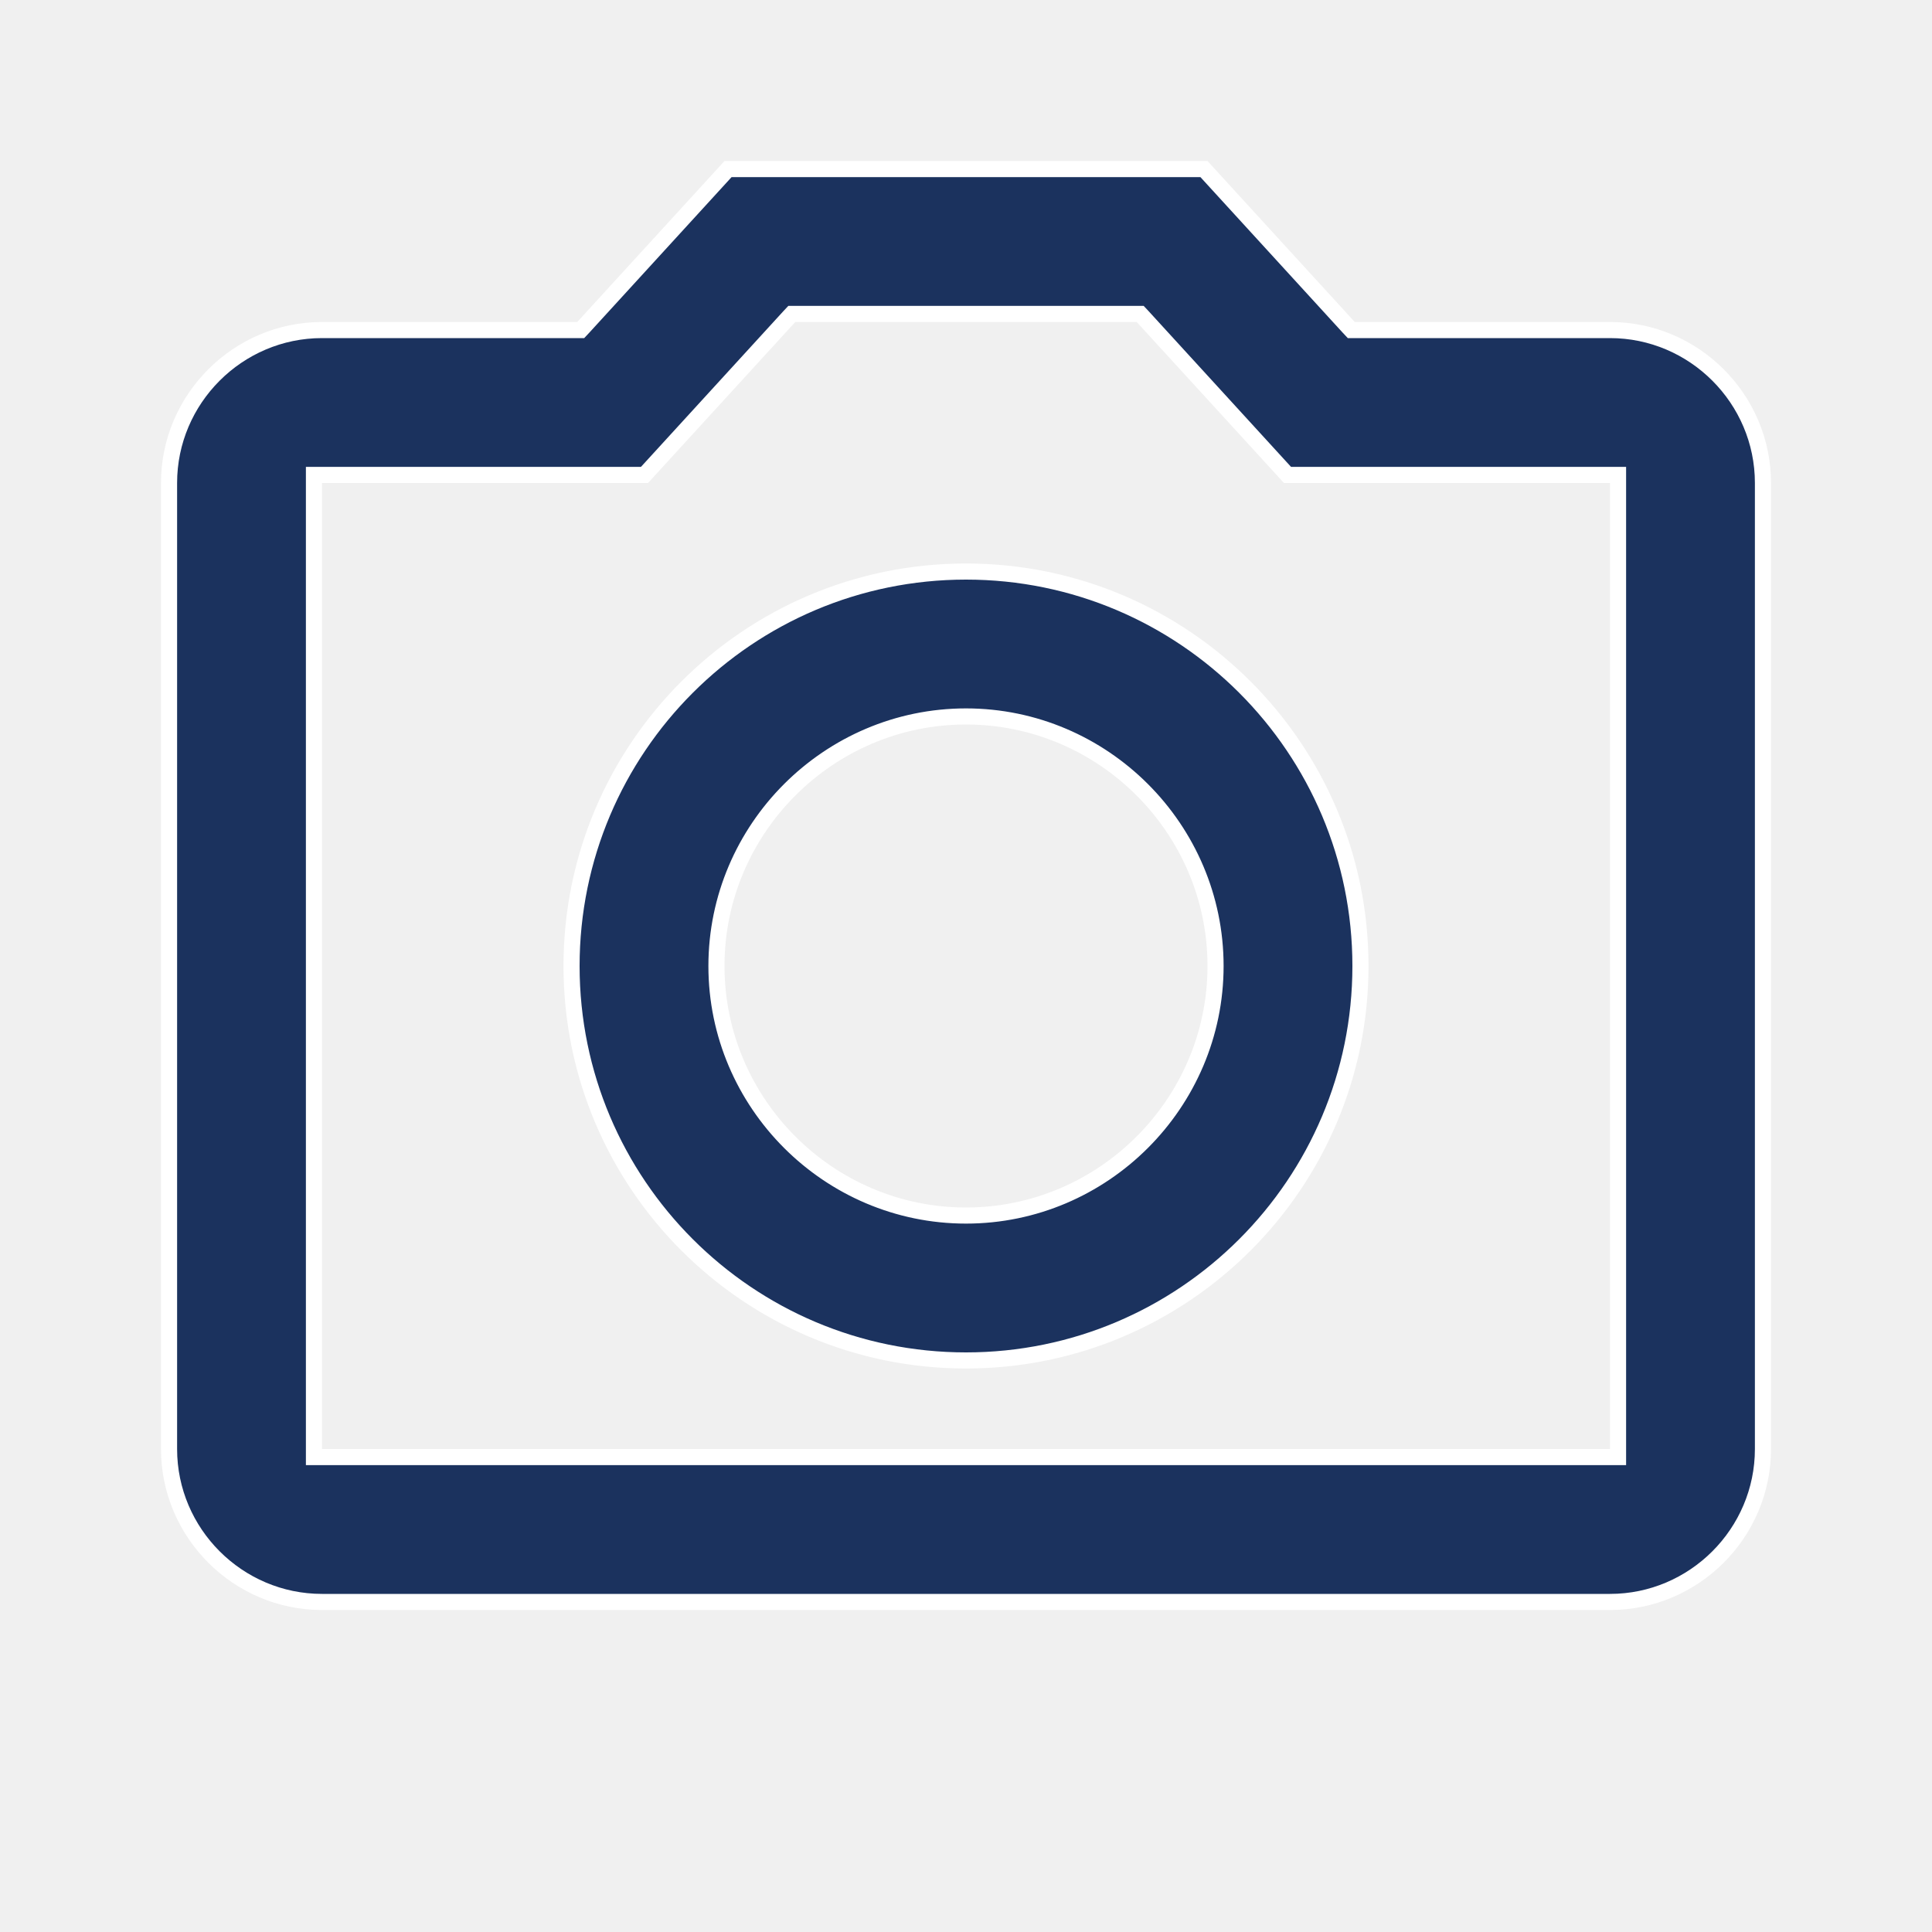
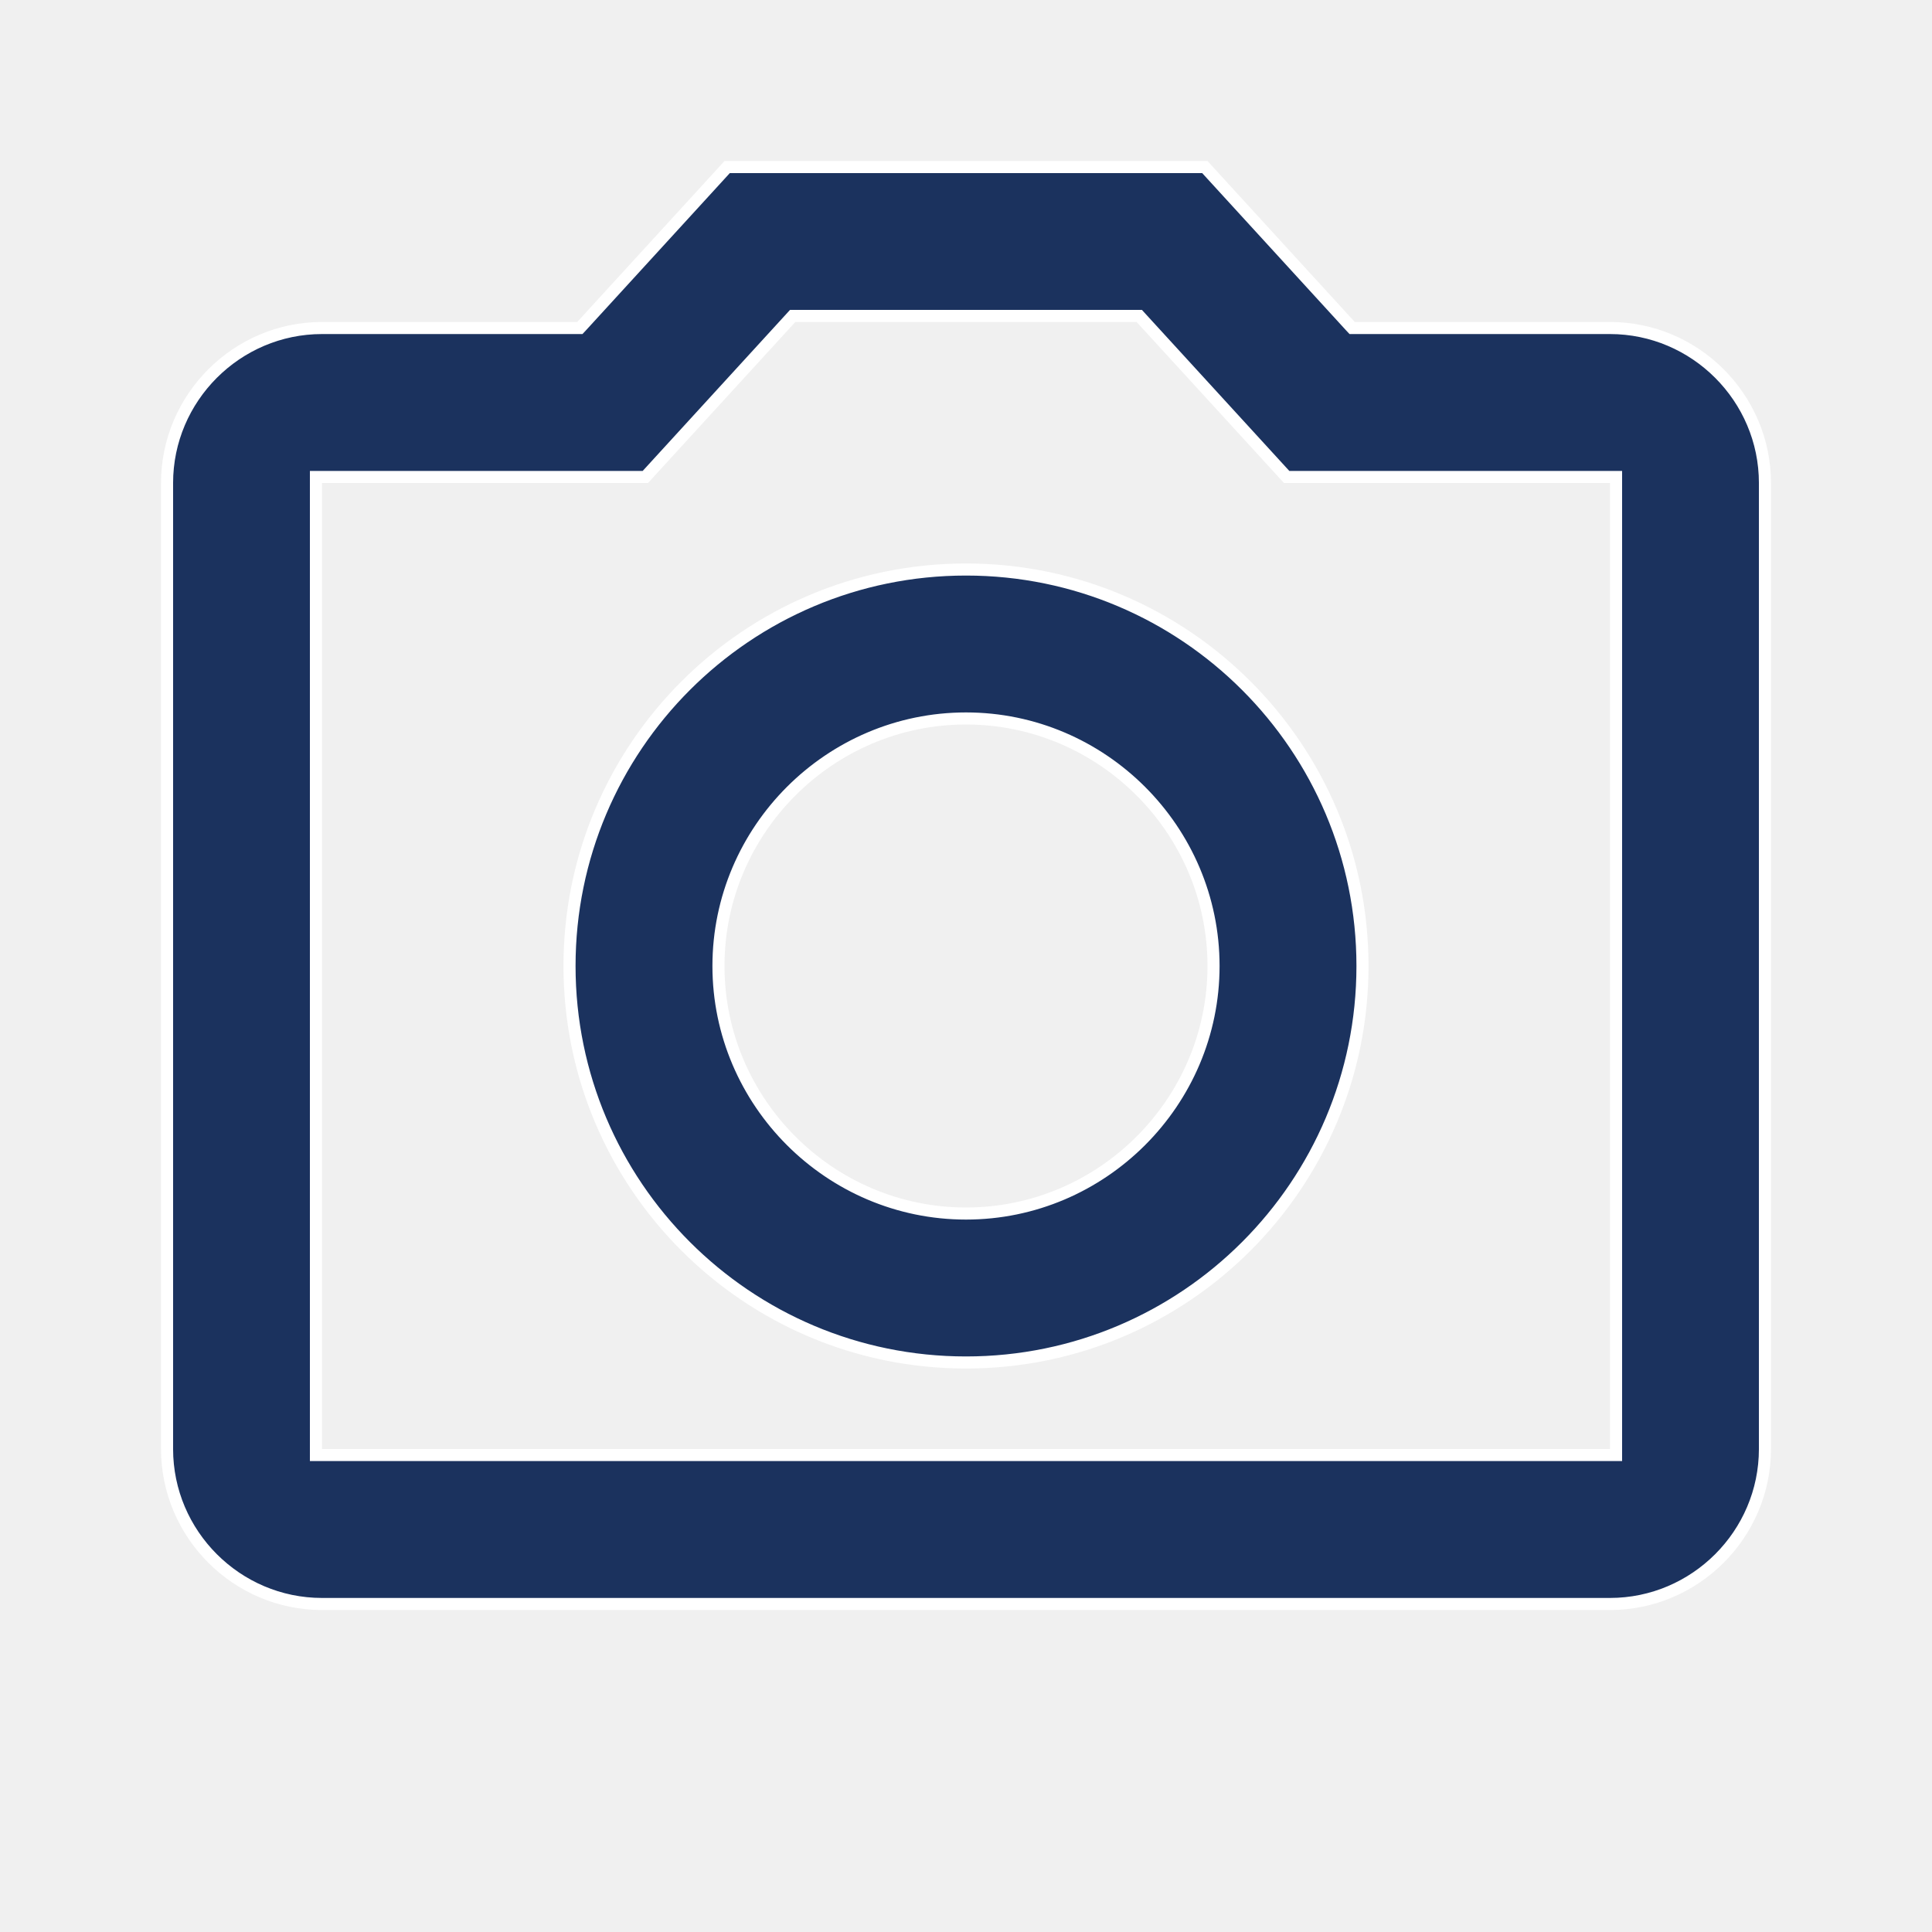
- <svg xmlns="http://www.w3.org/2000/svg" width="24" height="24" viewBox="0 0 24 24" fill="none">
-   <path d="M16.756 4.068L16.786 4.1H16.83H20C21.045 4.1 21.9 4.955 21.9 6V18C21.9 19.045 21.045 19.9 20 19.9H4C2.955 19.9 2.1 19.045 2.1 18V6C2.1 4.955 2.955 4.1 4 4.1H7.17H7.214L7.244 4.068L9.044 2.1H14.956L16.756 4.068ZM20 18.1H20.1V18V6V5.9H20H15.994L14.194 3.932L14.164 3.9H14.12H9.88H9.836L9.806 3.932L8.006 5.9H4H3.9V6V18V18.1H4H20ZM7.1 12C7.1 9.295 9.295 7.1 12 7.1C14.705 7.1 16.9 9.295 16.9 12C16.9 14.705 14.705 16.9 12 16.9C9.295 16.9 7.1 14.705 7.1 12ZM8.9 12C8.9 13.705 10.295 15.1 12 15.1C13.705 15.1 15.1 13.705 15.1 12C15.1 10.295 13.705 8.9 12 8.9C10.295 8.9 8.9 10.295 8.9 12Z" fill="#1B325E" stroke="white" stroke-width="0.2" />
+ <svg xmlns="http://www.w3.org/2000/svg" width="32" height="32" viewBox="0 0 32 32" fill="none">
+   <path d="M22.366 5.401L22.396 5.433H22.44H26.666C28.078 5.433 29.233 6.589 29.233 8V24C29.233 25.412 28.078 26.567 26.666 26.567H5.333C3.922 26.567 2.767 25.412 2.767 24V8C2.767 6.589 3.922 5.433 5.333 5.433H9.56H9.604L9.634 5.401L12.044 2.767H19.956L22.366 5.401ZM26.666 24.1H26.767V24V8V7.9H26.666H21.311L18.9 5.266L18.87 5.233H18.826H13.173H13.129L13.099 5.266L10.689 7.9H5.333H5.233V8V24V24.1H5.333H26.666ZM9.433 16C9.433 12.375 12.375 9.433 16 9.433C19.625 9.433 22.567 12.375 22.567 16C22.567 19.625 19.625 22.567 16 22.567C12.375 22.567 9.433 19.625 9.433 16ZM11.9 16C11.9 18.255 13.745 20.1 16 20.1C18.255 20.1 20.1 18.255 20.1 16C20.1 13.745 18.255 11.9 16 11.9C13.745 11.9 11.9 13.745 11.9 16Z" fill="#1B325E" stroke="white" stroke-width="0.2" />
</svg>
